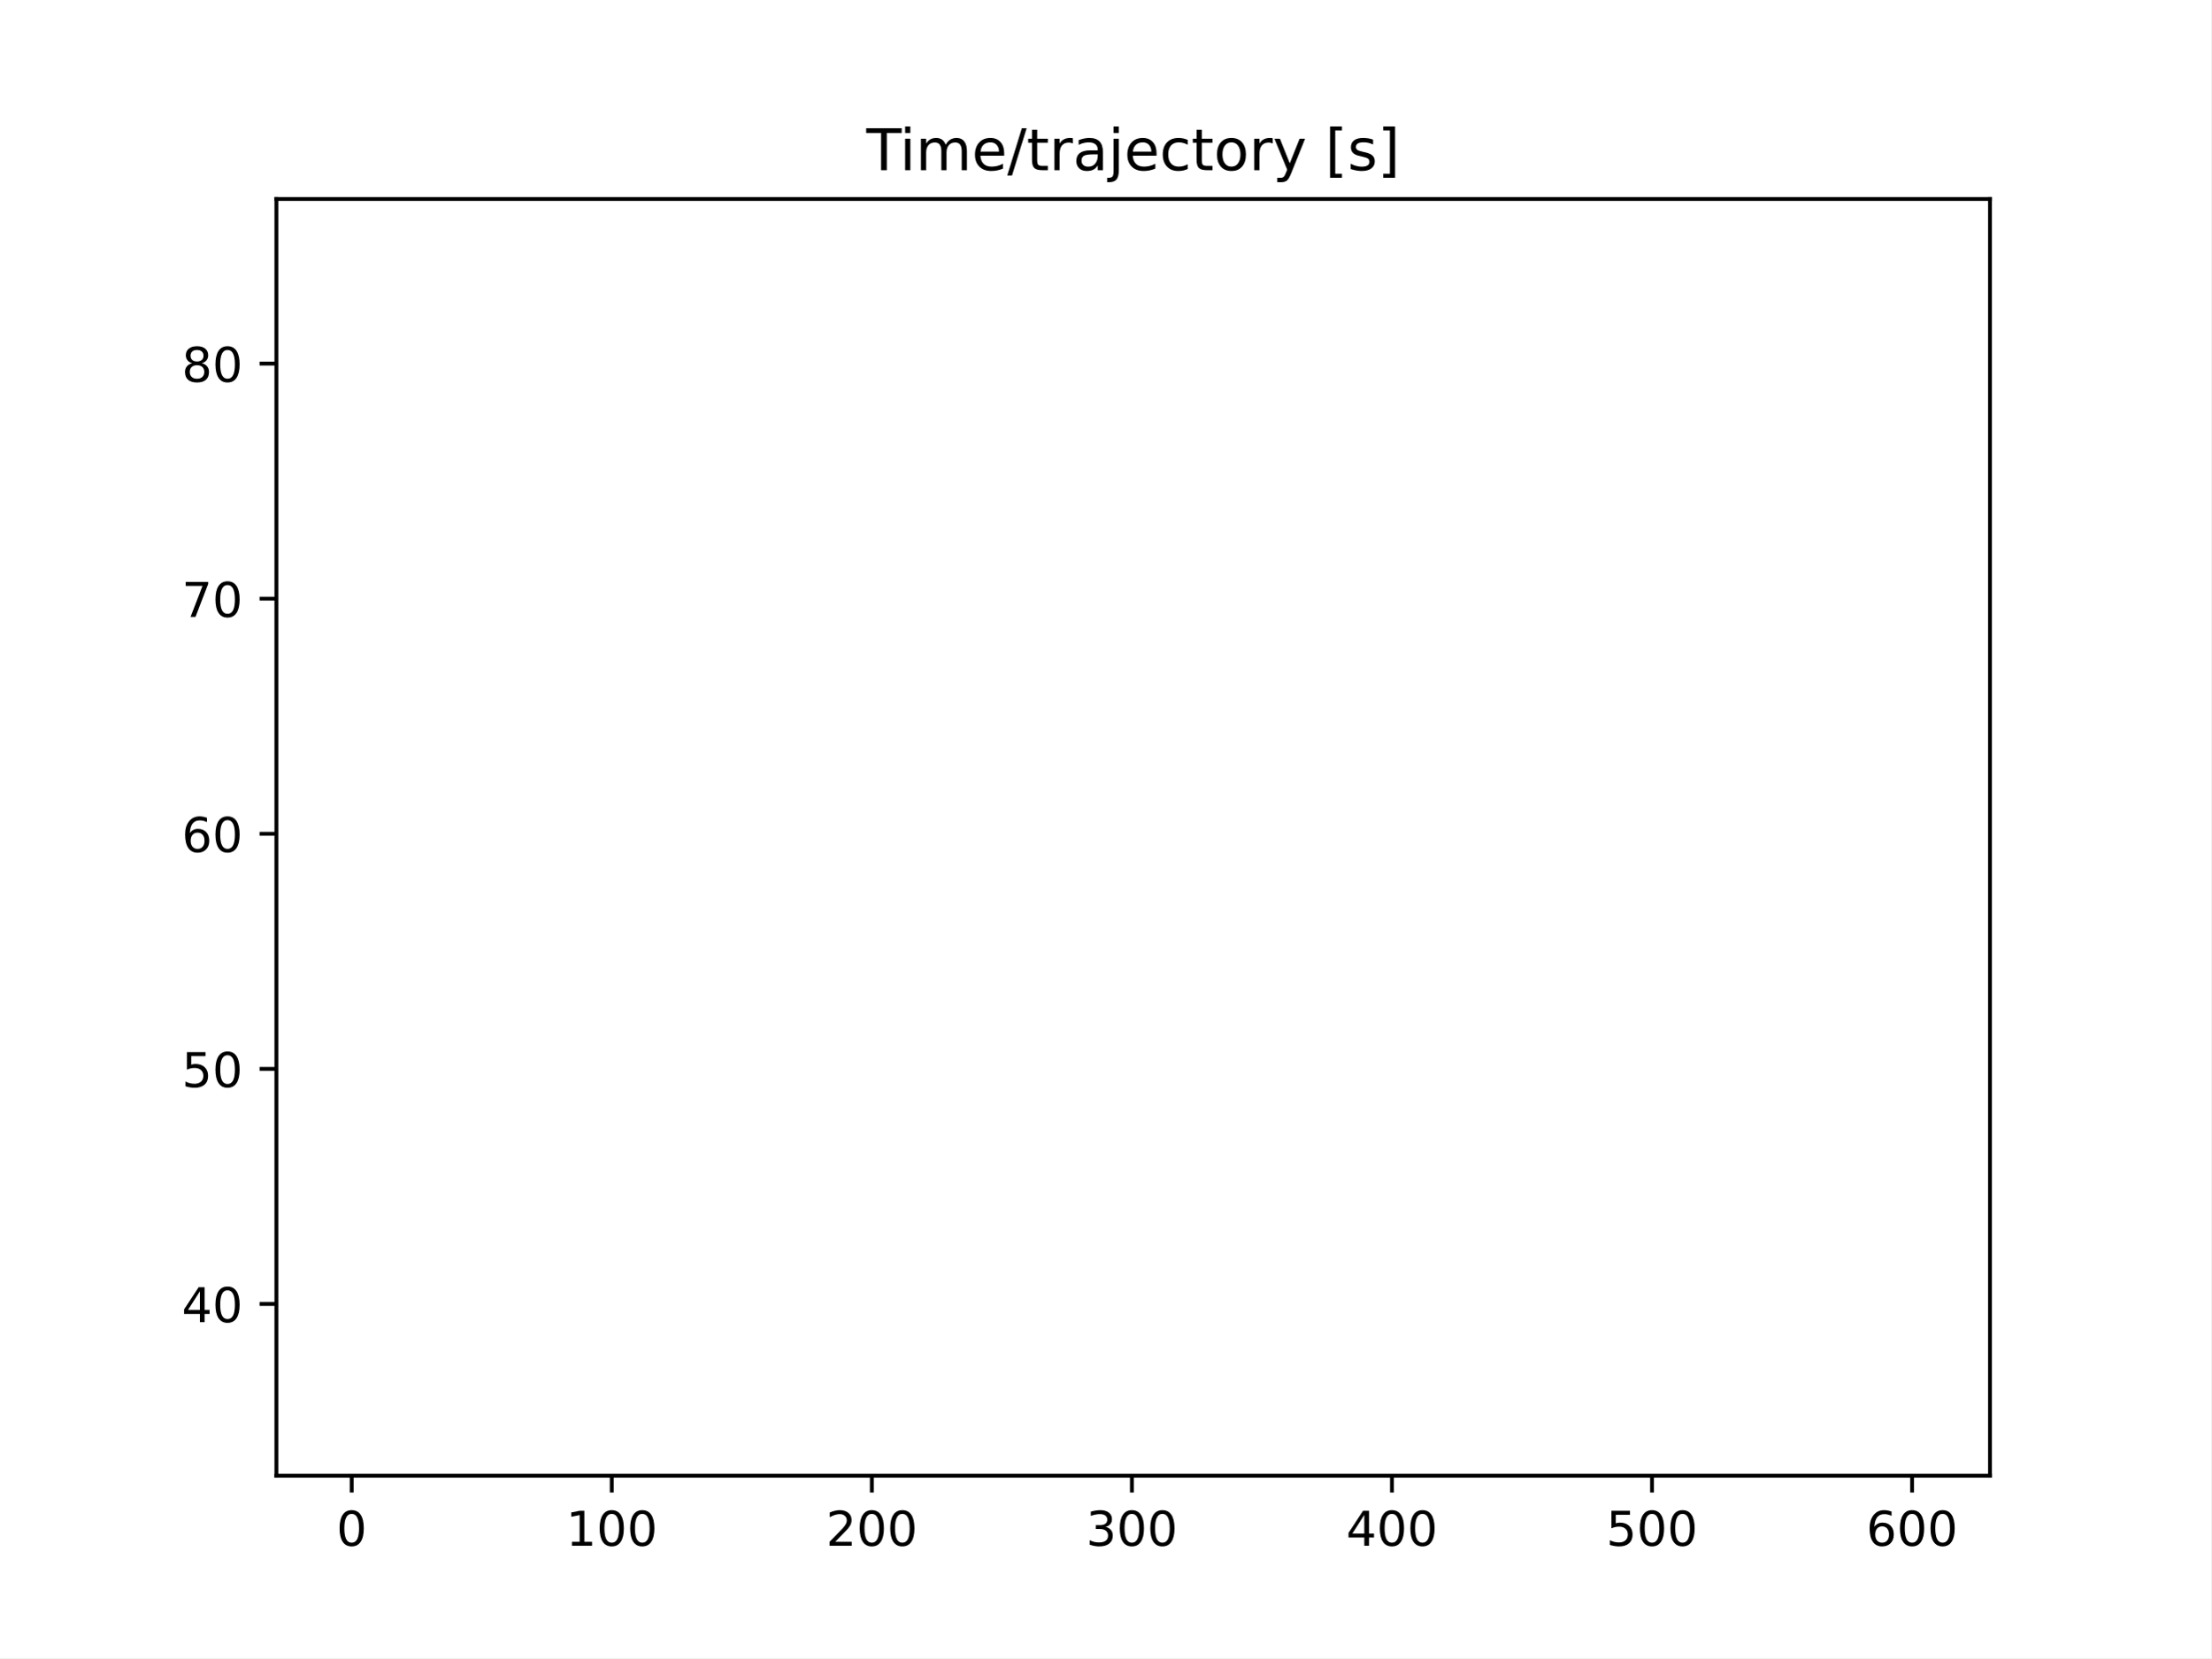
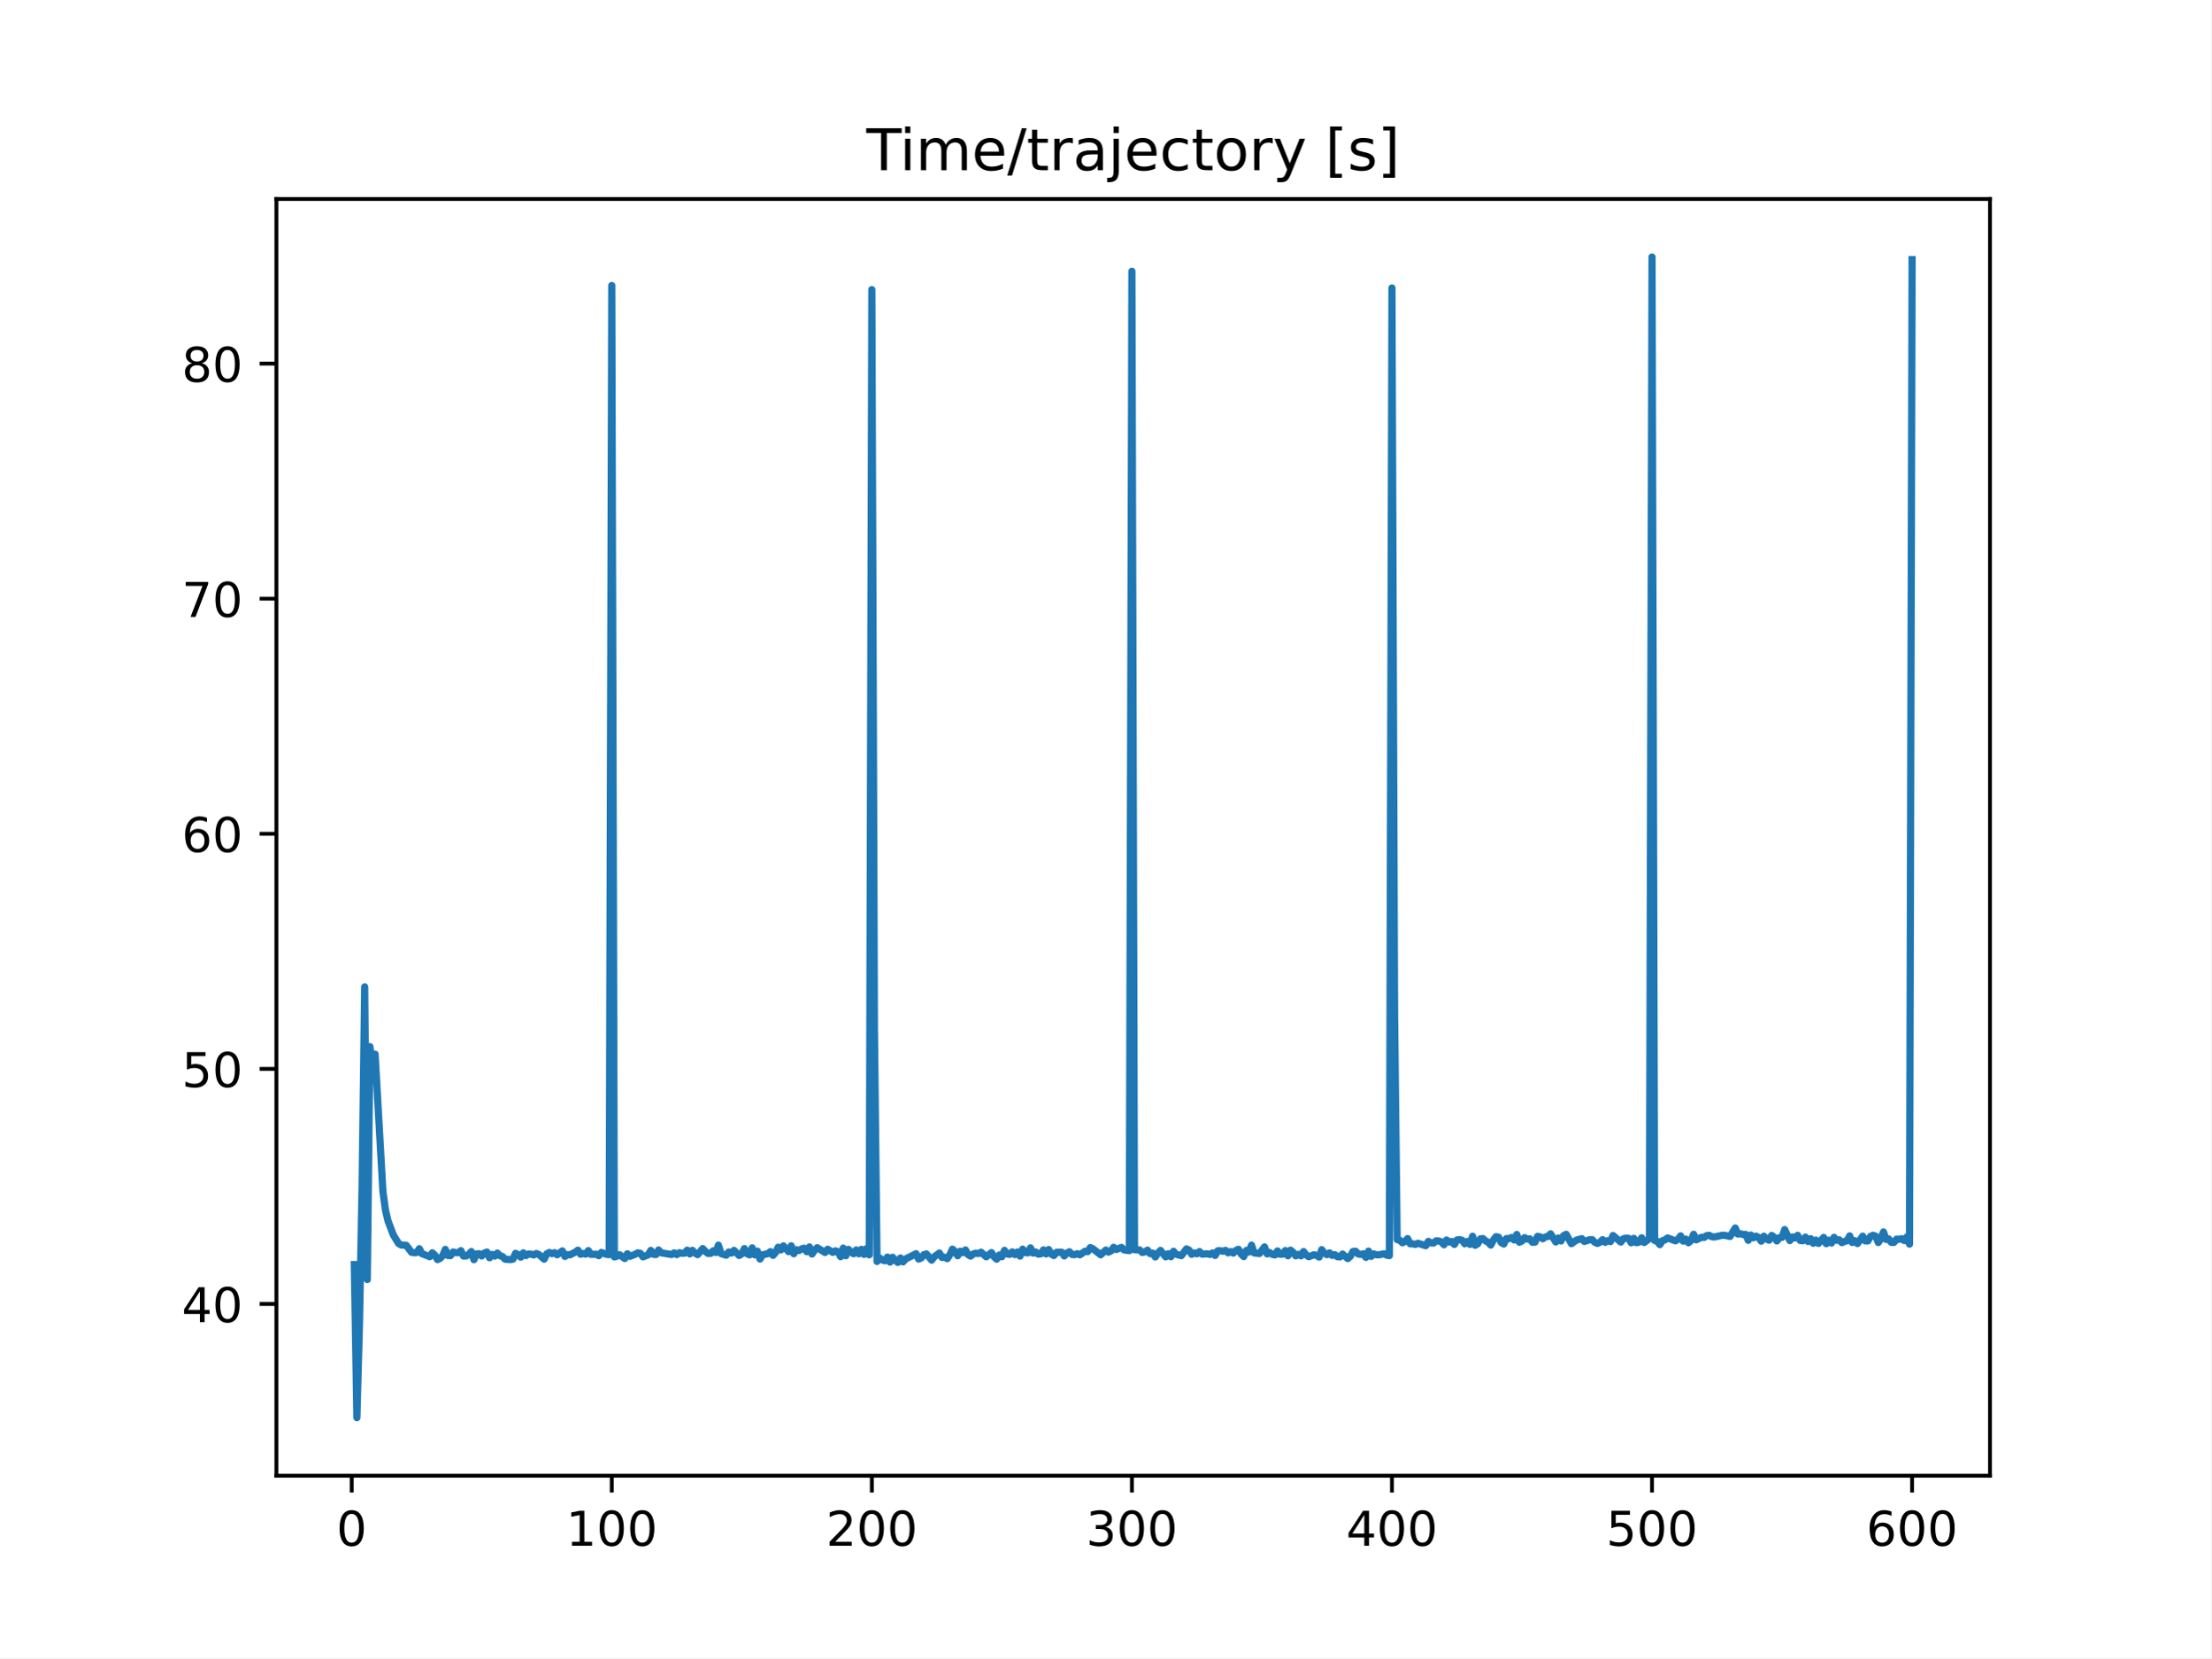
<svg xmlns="http://www.w3.org/2000/svg" xmlns:xlink="http://www.w3.org/1999/xlink" height="345.6pt" version="1.1" viewBox="0 0 460.8 345.6" width="460.8pt">
  <defs>
    <style type="text/css">
*{stroke-linecap:butt;stroke-linejoin:round;}
  </style>
  </defs>
  <g id="figure_1">
    <g id="patch_1">
      <path d="M 0 345.6  L 460.8 345.6  L 460.8 0  L 0 0  z " style="fill:#ffffff;" />
    </g>
    <g id="axes_1">
      <g id="patch_2">
        <path d="M 57.6 307.584  L 414.72 307.584  L 414.72 41.472  L 57.6 41.472  z " style="fill:#ffffff;" />
      </g>
      <g id="matplotlib.axis_1">
        <g id="xtick_1">
          <g id="line2d_1">
            <defs>
-               <path d="M 0 0  L 0 3.5  " id="me1990a2db2" style="stroke:#000000;stroke-width:0.8;" />
-             </defs>
-             <g>
-               <use style="stroke:#000000;stroke-width:0.8;" x="73.291" xlink:href="#me1990a2db2" y="307.584" />
+               <path d="M 0 0  L 0 3.5  " id="m4da19e3fbb" style="stroke:#000000;stroke-width:0.8;" />
+             </defs>
+             <g>
+               <use style="stroke:#000000;stroke-width:0.8;" x="73.291" xlink:href="#m4da19e3fbb" y="307.584" />
            </g>
          </g>
          <g id="text_1">
            <defs>
              <path d="M 31.781 66.406  Q 24.172 66.406 20.328 58.906  Q 16.5 51.422 16.5 36.375  Q 16.5 21.391 20.328 13.891  Q 24.172 6.391 31.781 6.391  Q 39.453 6.391 43.281 13.891  Q 47.125 21.391 47.125 36.375  Q 47.125 51.422 43.281 58.906  Q 39.453 66.406 31.781 66.406  z M 31.781 74.219  Q 44.047 74.219 50.516 64.516  Q 56.984 54.828 56.984 36.375  Q 56.984 17.969 50.516 8.266  Q 44.047 -1.422 31.781 -1.422  Q 19.531 -1.422 13.062 8.266  Q 6.594 17.969 6.594 36.375  Q 6.594 54.828 13.062 64.516  Q 19.531 74.219 31.781 74.219  z " id="DejaVuSans-48" />
            </defs>
            <g transform="translate(70.10948 322.1824)scale(0.1 -0.1)">
              <use xlink:href="#DejaVuSans-48" />
            </g>
          </g>
        </g>
        <g id="xtick_2">
          <g id="line2d_2">
            <g>
-               <use style="stroke:#000000;stroke-width:0.8;" x="127.49" xlink:href="#me1990a2db2" y="307.584" />
+               <use style="stroke:#000000;stroke-width:0.8;" x="127.49" xlink:href="#m4da19e3fbb" y="307.584" />
            </g>
          </g>
          <g id="text_2">
            <defs>
              <path d="M 12.406 8.297  L 28.516 8.297  L 28.516 63.922  L 10.984 60.406  L 10.984 69.391  L 28.422 72.906  L 38.281 72.906  L 38.281 8.297  L 54.391 8.297  L 54.391 0  L 12.406 0  z " id="DejaVuSans-49" />
            </defs>
            <g transform="translate(117.9464 322.1824)scale(0.1 -0.1)">
              <use xlink:href="#DejaVuSans-49" />
              <use x="63.623" xlink:href="#DejaVuSans-48" />
              <use x="127.246" xlink:href="#DejaVuSans-48" />
            </g>
          </g>
        </g>
        <g id="xtick_3">
          <g id="line2d_3">
            <g>
-               <use style="stroke:#000000;stroke-width:0.8;" x="181.69" xlink:href="#me1990a2db2" y="307.584" />
+               <use style="stroke:#000000;stroke-width:0.8;" x="181.69" xlink:href="#m4da19e3fbb" y="307.584" />
            </g>
          </g>
          <g id="text_3">
            <defs>
              <path d="M 19.188 8.297  L 53.609 8.297  L 53.609 0  L 7.328 0  L 7.328 8.297  Q 12.938 14.109 22.625 23.891  Q 32.328 33.688 34.812 36.531  Q 39.547 41.844 41.422 45.531  Q 43.312 49.219 43.312 52.781  Q 43.312 58.594 39.234 62.25  Q 35.156 65.922 28.609 65.922  Q 23.969 65.922 18.812 64.312  Q 13.672 62.703 7.812 59.422  L 7.812 69.391  Q 13.766 71.781 18.938 73  Q 24.125 74.219 28.422 74.219  Q 39.75 74.219 46.484 68.547  Q 53.219 62.891 53.219 53.422  Q 53.219 48.922 51.531 44.891  Q 49.859 40.875 45.406 35.406  Q 44.188 33.984 37.641 27.219  Q 31.109 20.453 19.188 8.297  z " id="DejaVuSans-50" />
            </defs>
            <g transform="translate(172.1458 322.1824)scale(0.1 -0.1)">
              <use xlink:href="#DejaVuSans-50" />
              <use x="63.623" xlink:href="#DejaVuSans-48" />
              <use x="127.246" xlink:href="#DejaVuSans-48" />
            </g>
          </g>
        </g>
        <g id="xtick_4">
          <g id="line2d_4">
            <g>
-               <use style="stroke:#000000;stroke-width:0.8;" x="235.889" xlink:href="#me1990a2db2" y="307.584" />
+               <use style="stroke:#000000;stroke-width:0.8;" x="235.889" xlink:href="#m4da19e3fbb" y="307.584" />
            </g>
          </g>
          <g id="text_4">
            <defs>
              <path d="M 40.578 39.312  Q 47.656 37.797 51.625 33  Q 55.609 28.219 55.609 21.188  Q 55.609 10.406 48.188 4.484  Q 40.766 -1.422 27.094 -1.422  Q 22.516 -1.422 17.656 -0.516  Q 12.797 0.391 7.625 2.203  L 7.625 11.719  Q 11.719 9.328 16.594 8.109  Q 21.484 6.891 26.812 6.891  Q 36.078 6.891 40.938 10.547  Q 45.797 14.203 45.797 21.188  Q 45.797 27.641 41.281 31.266  Q 36.766 34.906 28.719 34.906  L 20.219 34.906  L 20.219 43.016  L 29.109 43.016  Q 36.375 43.016 40.234 45.922  Q 44.094 48.828 44.094 54.297  Q 44.094 59.906 40.109 62.906  Q 36.141 65.922 28.719 65.922  Q 24.656 65.922 20.016 65.031  Q 15.375 64.156 9.812 62.312  L 9.812 71.094  Q 15.438 72.656 20.344 73.438  Q 25.25 74.219 29.594 74.219  Q 40.828 74.219 47.359 69.109  Q 53.906 64.016 53.906 55.328  Q 53.906 49.266 50.438 45.094  Q 46.969 40.922 40.578 39.312  z " id="DejaVuSans-51" />
            </defs>
            <g transform="translate(226.3453 322.1824)scale(0.1 -0.1)">
              <use xlink:href="#DejaVuSans-51" />
              <use x="63.623" xlink:href="#DejaVuSans-48" />
              <use x="127.246" xlink:href="#DejaVuSans-48" />
            </g>
          </g>
        </g>
        <g id="xtick_5">
          <g id="line2d_5">
            <g>
-               <use style="stroke:#000000;stroke-width:0.8;" x="290.088" xlink:href="#me1990a2db2" y="307.584" />
+               <use style="stroke:#000000;stroke-width:0.8;" x="290.088" xlink:href="#m4da19e3fbb" y="307.584" />
            </g>
          </g>
          <g id="text_5">
            <defs>
              <path d="M 37.797 64.312  L 12.891 25.391  L 37.797 25.391  z M 35.203 72.906  L 47.609 72.906  L 47.609 25.391  L 58.016 25.391  L 58.016 17.188  L 47.609 17.188  L 47.609 0  L 37.797 0  L 37.797 17.188  L 4.891 17.188  L 4.891 26.703  z " id="DejaVuSans-52" />
            </defs>
            <g transform="translate(280.5447 322.1824)scale(0.1 -0.1)">
              <use xlink:href="#DejaVuSans-52" />
              <use x="63.623" xlink:href="#DejaVuSans-48" />
              <use x="127.246" xlink:href="#DejaVuSans-48" />
            </g>
          </g>
        </g>
        <g id="xtick_6">
          <g id="line2d_6">
            <g>
-               <use style="stroke:#000000;stroke-width:0.8;" x="344.288" xlink:href="#me1990a2db2" y="307.584" />
+               <use style="stroke:#000000;stroke-width:0.8;" x="344.288" xlink:href="#m4da19e3fbb" y="307.584" />
            </g>
          </g>
          <g id="text_6">
            <defs>
              <path d="M 10.797 72.906  L 49.516 72.906  L 49.516 64.594  L 19.828 64.594  L 19.828 46.734  Q 21.969 47.469 24.109 47.828  Q 26.266 48.188 28.422 48.188  Q 40.625 48.188 47.75 41.5  Q 54.891 34.812 54.891 23.391  Q 54.891 11.625 47.562 5.094  Q 40.234 -1.422 26.906 -1.422  Q 22.312 -1.422 17.547 -0.641  Q 12.797 0.141 7.719 1.703  L 7.719 11.625  Q 12.109 9.234 16.797 8.062  Q 21.484 6.891 26.703 6.891  Q 35.156 6.891 40.078 11.328  Q 45.016 15.766 45.016 23.391  Q 45.016 31 40.078 35.438  Q 35.156 39.891 26.703 39.891  Q 22.75 39.891 18.812 39.016  Q 14.891 38.141 10.797 36.281  z " id="DejaVuSans-53" />
            </defs>
            <g transform="translate(334.7441 322.1824)scale(0.1 -0.1)">
              <use xlink:href="#DejaVuSans-53" />
              <use x="63.623" xlink:href="#DejaVuSans-48" />
              <use x="127.246" xlink:href="#DejaVuSans-48" />
            </g>
          </g>
        </g>
        <g id="xtick_7">
          <g id="line2d_7">
            <g>
-               <use style="stroke:#000000;stroke-width:0.8;" x="398.487" xlink:href="#me1990a2db2" y="307.584" />
+               <use style="stroke:#000000;stroke-width:0.8;" x="398.487" xlink:href="#m4da19e3fbb" y="307.584" />
            </g>
          </g>
          <g id="text_7">
            <defs>
              <path d="M 33.016 40.375  Q 26.375 40.375 22.484 35.828  Q 18.609 31.297 18.609 23.391  Q 18.609 15.531 22.484 10.953  Q 26.375 6.391 33.016 6.391  Q 39.656 6.391 43.531 10.953  Q 47.406 15.531 47.406 23.391  Q 47.406 31.297 43.531 35.828  Q 39.656 40.375 33.016 40.375  z M 52.594 71.297  L 52.594 62.312  Q 48.875 64.062 45.094 64.984  Q 41.312 65.922 37.594 65.922  Q 27.828 65.922 22.672 59.328  Q 17.531 52.734 16.797 39.406  Q 19.672 43.656 24.016 45.922  Q 28.375 48.188 33.594 48.188  Q 44.578 48.188 50.953 41.516  Q 57.328 34.859 57.328 23.391  Q 57.328 12.156 50.688 5.359  Q 44.047 -1.422 33.016 -1.422  Q 20.359 -1.422 13.672 8.266  Q 6.984 17.969 6.984 36.375  Q 6.984 53.656 15.188 63.938  Q 23.391 74.219 37.203 74.219  Q 40.922 74.219 44.703 73.484  Q 48.484 72.75 52.594 71.297  z " id="DejaVuSans-54" />
            </defs>
            <g transform="translate(388.9435 322.1824)scale(0.1 -0.1)">
              <use xlink:href="#DejaVuSans-54" />
              <use x="63.623" xlink:href="#DejaVuSans-48" />
              <use x="127.246" xlink:href="#DejaVuSans-48" />
            </g>
          </g>
        </g>
      </g>
      <g id="matplotlib.axis_2">
        <g id="ytick_1">
          <g id="line2d_8">
            <defs>
-               <path d="M 0 0  L -3.5 0  " id="m3938885970" style="stroke:#000000;stroke-width:0.8;" />
-             </defs>
-             <g>
-               <use style="stroke:#000000;stroke-width:0.8;" x="57.6" xlink:href="#m3938885970" y="271.783" />
+               <path d="M 0 0  L -3.5 0  " id="mb35e6ef76d" style="stroke:#000000;stroke-width:0.8;" />
+             </defs>
+             <g>
+               <use style="stroke:#000000;stroke-width:0.8;" x="57.6" xlink:href="#mb35e6ef76d" y="271.783" />
            </g>
          </g>
          <g id="text_8">
            <g transform="translate(37.875 275.5827)scale(0.1 -0.1)">
              <use xlink:href="#DejaVuSans-52" />
              <use x="63.623" xlink:href="#DejaVuSans-48" />
            </g>
          </g>
        </g>
        <g id="ytick_2">
          <g id="line2d_9">
            <g>
-               <use style="stroke:#000000;stroke-width:0.8;" x="57.6" xlink:href="#m3938885970" y="222.783" />
+               <use style="stroke:#000000;stroke-width:0.8;" x="57.6" xlink:href="#mb35e6ef76d" y="222.783" />
            </g>
          </g>
          <g id="text_9">
            <g transform="translate(37.875 226.5819)scale(0.1 -0.1)">
              <use xlink:href="#DejaVuSans-53" />
              <use x="63.623" xlink:href="#DejaVuSans-48" />
            </g>
          </g>
        </g>
        <g id="ytick_3">
          <g id="line2d_10">
            <g>
-               <use style="stroke:#000000;stroke-width:0.8;" x="57.6" xlink:href="#m3938885970" y="173.782" />
+               <use style="stroke:#000000;stroke-width:0.8;" x="57.6" xlink:href="#mb35e6ef76d" y="173.782" />
            </g>
          </g>
          <g id="text_10">
            <g transform="translate(37.875 177.5812)scale(0.1 -0.1)">
              <use xlink:href="#DejaVuSans-54" />
              <use x="63.623" xlink:href="#DejaVuSans-48" />
            </g>
          </g>
        </g>
        <g id="ytick_4">
          <g id="line2d_11">
            <g>
-               <use style="stroke:#000000;stroke-width:0.8;" x="57.6" xlink:href="#m3938885970" y="124.781" />
+               <use style="stroke:#000000;stroke-width:0.8;" x="57.6" xlink:href="#mb35e6ef76d" y="124.781" />
            </g>
          </g>
          <g id="text_11">
            <defs>
              <path d="M 8.203 72.906  L 55.078 72.906  L 55.078 68.703  L 28.609 0  L 18.312 0  L 43.219 64.594  L 8.203 64.594  z " id="DejaVuSans-55" />
            </defs>
            <g transform="translate(37.875 128.5804)scale(0.1 -0.1)">
              <use xlink:href="#DejaVuSans-55" />
              <use x="63.623" xlink:href="#DejaVuSans-48" />
            </g>
          </g>
        </g>
        <g id="ytick_5">
          <g id="line2d_12">
            <g>
-               <use style="stroke:#000000;stroke-width:0.8;" x="57.6" xlink:href="#m3938885970" y="75.78" />
+               <use style="stroke:#000000;stroke-width:0.8;" x="57.6" xlink:href="#mb35e6ef76d" y="75.78" />
            </g>
          </g>
          <g id="text_12">
            <defs>
              <path d="M 31.781 34.625  Q 24.75 34.625 20.719 30.859  Q 16.703 27.094 16.703 20.516  Q 16.703 13.922 20.719 10.156  Q 24.75 6.391 31.781 6.391  Q 38.812 6.391 42.859 10.172  Q 46.922 13.969 46.922 20.516  Q 46.922 27.094 42.891 30.859  Q 38.875 34.625 31.781 34.625  z M 21.922 38.812  Q 15.578 40.375 12.031 44.719  Q 8.5 49.078 8.5 55.328  Q 8.5 64.062 14.719 69.141  Q 20.953 74.219 31.781 74.219  Q 42.672 74.219 48.875 69.141  Q 55.078 64.062 55.078 55.328  Q 55.078 49.078 51.531 44.719  Q 48 40.375 41.703 38.812  Q 48.828 37.156 52.797 32.312  Q 56.781 27.484 56.781 20.516  Q 56.781 9.906 50.312 4.234  Q 43.844 -1.422 31.781 -1.422  Q 19.734 -1.422 13.25 4.234  Q 6.781 9.906 6.781 20.516  Q 6.781 27.484 10.781 32.312  Q 14.797 37.156 21.922 38.812  z M 18.312 54.391  Q 18.312 48.734 21.844 45.562  Q 25.391 42.391 31.781 42.391  Q 38.141 42.391 41.719 45.562  Q 45.312 48.734 45.312 54.391  Q 45.312 60.062 41.719 63.234  Q 38.141 66.406 31.781 66.406  Q 25.391 66.406 21.844 63.234  Q 18.312 60.062 18.312 54.391  z " id="DejaVuSans-56" />
            </defs>
            <g transform="translate(37.875 79.57968)scale(0.1 -0.1)">
              <use xlink:href="#DejaVuSans-56" />
              <use x="63.623" xlink:href="#DejaVuSans-48" />
            </g>
          </g>
        </g>
      </g>
-       <g id="line2d_13" />
+       <g id="line2d_13">
+         <path clip-path="url(#pb6db7f9992)" d="M 73.833 263.584  L 74.375 295.488  L 74.917 275.703  L 75.459 246.95  L 76.001 205.697  L 76.543 266.696  L 77.085 218.142  L 77.627 221.927  L 78.169 219.727  L 79.795 248.324  L 80.337 252.3  L 80.879 254.545  L 81.963 257.391  L 83.047 259.173  L 83.589 259.494  L 84.673 259.567  L 85.757 261.021  L 86.299 261.107  L 86.841 261.075  L 87.383 260.274  L 87.925 261.299  L 89.551 261.931  L 90.093 261.12  L 90.635 261.631  L 91.177 262.546  L 91.719 262.295  L 92.261 261.699  L 92.803 260.417  L 93.345 261.69  L 93.887 261.714  L 94.429 260.95  L 94.971 261.1  L 95.512 261.101  L 96.054 260.681  L 96.596 261.806  L 97.138 261.791  L 97.68 261.46  L 98.222 260.864  L 98.764 262.562  L 99.306 261.349  L 99.848 261.308  L 100.39 261.792  L 100.932 261.185  L 101.474 260.968  L 102.016 262.165  L 102.558 261.461  L 103.1 261.819  L 103.642 261.184  L 104.184 261.73  L 104.726 261.904  L 105.268 262.457  L 106.352 262.553  L 106.894 262.445  L 107.436 261.237  L 107.978 261.493  L 108.52 262.041  L 109.062 261.126  L 109.604 261.711  L 110.146 261.374  L 110.688 261.413  L 111.23 261.577  L 111.772 261.267  L 112.314 261.492  L 113.398 262.452  L 113.94 261.338  L 114.482 261.056  L 115.024 261.305  L 115.566 261.093  L 116.108 261.535  L 117.192 260.731  L 117.734 261.884  L 118.276 261.495  L 118.818 261.54  L 119.902 260.975  L 120.444 260.58  L 120.986 261.428  L 121.528 261.261  L 122.07 261.406  L 122.612 260.669  L 123.154 261.458  L 124.238 261.418  L 124.78 261.728  L 125.322 261.055  L 126.406 261.457  L 126.948 261.509  L 127.49 59.502  L 128.032 261.982  L 128.574 261.831  L 129.116 261.514  L 130.2 262.321  L 130.742 261.321  L 131.284 261.863  L 132.368 261.436  L 132.91 261.131  L 133.452 261.24  L 133.994 261.969  L 135.078 261.553  L 135.62 260.624  L 136.162 261.439  L 136.704 261.491  L 137.246 260.536  L 137.788 261.129  L 139.956 261.486  L 140.498 261.133  L 141.04 261.506  L 141.582 261.098  L 142.124 261.233  L 142.666 261.205  L 143.208 260.573  L 143.75 261.361  L 144.292 260.612  L 144.834 261.182  L 145.376 261.511  L 146.46 260.244  L 147.002 260.84  L 147.544 261.257  L 148.086 261.257  L 148.628 260.714  L 149.17 261.061  L 149.712 259.526  L 150.254 261.282  L 151.338 261.63  L 151.88 260.945  L 152.422 261.188  L 152.964 260.622  L 154.048 261.685  L 154.59 261.343  L 155.132 260.25  L 155.674 261.311  L 156.216 261.555  L 156.758 260.093  L 157.3 261.554  L 157.842 260.783  L 158.384 262.431  L 158.926 261.531  L 160.01 261.315  L 160.552 260.881  L 161.094 261.663  L 161.636 261.045  L 162.178 259.955  L 162.72 260.534  L 163.262 259.683  L 164.346 260.89  L 164.888 259.665  L 165.43 261.326  L 165.972 260.481  L 166.514 260.653  L 167.056 260.311  L 167.598 260.159  L 168.14 260.903  L 168.682 259.901  L 169.224 261.378  L 169.766 260.592  L 170.308 260.061  L 171.934 261.066  L 172.476 260.384  L 173.56 261.04  L 174.102 260.721  L 174.644 260.912  L 175.186 261.936  L 175.728 260.143  L 176.27 261.735  L 176.812 260.405  L 177.354 260.998  L 177.896 261.321  L 178.438 260.523  L 178.98 261.335  L 179.522 260.398  L 180.064 261.465  L 180.606 260.242  L 181.148 261.545  L 181.69 60.356  L 182.232 214.613  L 182.774 262.933  L 183.316 262.207  L 183.858 262.604  L 184.4 262.791  L 184.942 262.017  L 185.484 263.063  L 186.026 262.047  L 186.568 262.71  L 187.11 263.132  L 187.652 262.2  L 188.194 263.022  L 188.736 262.4  L 190.361 261.596  L 190.903 261.306  L 191.445 262.432  L 191.987 262.203  L 192.529 261.517  L 193.071 261.369  L 194.155 262.659  L 194.697 261.951  L 195.781 261.17  L 196.323 262.101  L 196.865 262.041  L 197.407 262.351  L 197.949 261.547  L 198.491 260.361  L 199.033 260.837  L 199.575 261.744  L 200.117 260.8  L 200.659 261.097  L 201.201 260.521  L 201.743 261.512  L 202.285 261.817  L 202.827 261.353  L 203.369 261.206  L 203.911 261.288  L 204.453 260.997  L 205.537 261.964  L 206.621 261.077  L 207.163 261.954  L 207.705 262.458  L 208.247 261.585  L 208.789 261.945  L 209.331 260.622  L 209.873 261.364  L 210.415 261.465  L 210.957 260.931  L 211.499 261.498  L 212.041 260.954  L 212.583 261.818  L 213.125 260.36  L 213.667 261.077  L 214.209 261.147  L 214.751 260.1  L 215.293 261.195  L 215.835 260.955  L 216.377 261.4  L 216.919 261.336  L 217.461 260.514  L 218.003 261.361  L 218.545 260.45  L 219.087 261.392  L 219.629 261.696  L 220.171 261.029  L 221.255 261.001  L 221.797 261.779  L 222.339 261.175  L 222.881 260.908  L 223.423 261.48  L 223.965 261.519  L 224.507 261.309  L 225.049 261.545  L 226.133 260.796  L 226.675 260.889  L 227.217 260.035  L 227.759 260.284  L 229.385 261.544  L 230.469 260.546  L 231.011 260.983  L 231.553 260.72  L 232.095 259.975  L 232.637 260.441  L 233.721 259.995  L 234.263 260.526  L 235.347 260.673  L 235.889 56.546  L 236.431 260.492  L 237.515 260.525  L 238.057 261.066  L 238.599 260.935  L 239.141 260.56  L 239.683 261.304  L 240.225 261.19  L 240.767 261.995  L 241.309 261.182  L 241.851 260.631  L 242.935 261.97  L 243.477 261.308  L 244.019 261.946  L 244.561 260.806  L 245.103 261.435  L 246.187 261.72  L 247.271 260.301  L 247.813 260.575  L 248.355 261.444  L 248.897 261.148  L 249.439 261.338  L 249.981 260.866  L 250.523 261.409  L 251.607 261.326  L 252.149 261.475  L 252.691 261.141  L 253.233 261.679  L 253.775 260.711  L 254.317 260.687  L 254.859 260.805  L 255.401 260.614  L 255.943 261.133  L 256.485 260.865  L 257.027 261.19  L 257.569 260.631  L 258.111 260.391  L 258.653 261.371  L 259.195 261.914  L 259.737 260.64  L 260.279 260.967  L 260.821 259.531  L 261.363 261.151  L 262.447 261.286  L 263.531 259.897  L 264.073 261.357  L 264.615 261.074  L 265.157 261.465  L 265.699 261.568  L 266.241 260.736  L 266.783 261.433  L 267.325 261.413  L 267.867 260.664  L 268.409 261.744  L 268.951 260.567  L 269.493 261.022  L 270.035 261.765  L 270.577 261.441  L 271.119 261.76  L 271.661 260.866  L 272.203 261.559  L 272.745 261.942  L 273.829 261.537  L 274.371 261.672  L 274.913 262.015  L 275.455 260.472  L 275.997 261.193  L 276.539 261.518  L 277.081 261.137  L 277.623 261.672  L 278.165 261.505  L 278.707 261.933  L 279.249 261.983  L 279.791 261.389  L 280.875 262.331  L 281.417 261.86  L 281.959 260.86  L 282.501 260.795  L 283.043 261.367  L 283.584 261.466  L 284.126 261.333  L 284.668 262.08  L 285.21 260.773  L 285.752 261.876  L 286.294 261.351  L 286.836 261.53  L 287.378 261.541  L 288.462 261.331  L 289.004 261.631  L 289.546 261.711  L 290.088 60.017  L 290.63 211.228  L 291.172 258.374  L 291.714 258.492  L 292.256 259.035  L 292.798 258.762  L 293.34 258.158  L 293.882 259.254  L 294.424 259.245  L 294.966 259.381  L 295.508 259.142  L 297.134 259.646  L 297.676 258.735  L 298.218 259.068  L 298.76 259.092  L 299.302 258.629  L 299.844 258.655  L 300.386 258.85  L 300.928 259.45  L 301.47 258.458  L 302.012 258.891  L 302.554 258.756  L 303.096 259.385  L 303.638 258.448  L 304.18 258.371  L 304.722 258.514  L 305.264 259.252  L 305.806 258.758  L 306.348 259.377  L 306.89 257.676  L 307.432 259.56  L 307.974 259.233  L 308.516 258.219  L 309.058 258.161  L 309.6 258.648  L 310.142 258.921  L 310.684 259.511  L 311.226 258.468  L 311.768 257.764  L 312.31 257.873  L 312.852 258.999  L 313.394 259.301  L 313.936 258.157  L 314.478 258.179  L 315.02 257.926  L 315.562 258.454  L 316.104 257.301  L 316.646 258.932  L 317.188 258.666  L 317.73 257.955  L 318.272 258.276  L 318.814 258.216  L 319.356 258.942  L 319.898 258.897  L 320.44 257.7  L 320.982 257.8  L 321.524 258.197  L 322.066 257.812  L 322.608 257.713  L 323.15 257.169  L 324.234 258.878  L 324.776 258.047  L 325.318 258.665  L 325.86 257.535  L 326.402 257.275  L 327.486 259.227  L 328.57 258.461  L 329.654 258.185  L 330.196 258.762  L 331.28 258.402  L 331.822 258.383  L 332.364 258.95  L 332.906 259.168  L 333.448 258.925  L 333.99 258.379  L 334.532 258.942  L 335.074 258.592  L 335.616 258.794  L 336.158 257.523  L 337.784 258.894  L 338.326 258.189  L 338.868 258.074  L 339.41 258.105  L 339.952 259.046  L 340.494 258.121  L 341.036 259.022  L 341.578 258.905  L 342.12 257.993  L 342.662 258.98  L 343.746 258.169  L 344.288 53.568  L 344.83 258.56  L 345.372 258.723  L 345.914 259.424  L 346.456 258.611  L 346.998 258.424  L 347.54 258.026  L 349.166 258.632  L 349.708 258.295  L 350.25 257.593  L 350.792 258.701  L 351.334 258.278  L 351.876 259.029  L 352.418 258.558  L 352.96 257.257  L 353.502 258.423  L 354.586 257.891  L 355.128 257.929  L 355.67 257.548  L 356.212 257.487  L 356.754 257.776  L 357.296 257.822  L 358.38 257.598  L 358.922 257.464  L 359.464 257.489  L 360.548 257.723  L 361.632 255.954  L 362.174 257.218  L 362.716 257.154  L 363.258 257.318  L 363.8 257.282  L 364.342 258.529  L 364.884 257.42  L 365.426 258.001  L 365.968 257.652  L 366.51 257.934  L 367.052 258.709  L 367.594 257.667  L 368.136 258.264  L 368.678 258.506  L 369.22 257.509  L 369.762 257.878  L 370.304 258.656  L 370.846 257.958  L 371.388 257.911  L 371.93 256.283  L 373.014 258.579  L 373.556 257.814  L 374.098 258.035  L 374.64 257.484  L 375.182 258.566  L 375.724 258.61  L 376.266 257.859  L 376.808 258.768  L 377.349 258.188  L 377.891 259.14  L 378.433 258.475  L 378.975 259.172  L 380.059 257.921  L 380.601 259.231  L 381.143 258.482  L 381.685 259.098  L 382.227 257.903  L 382.769 258.526  L 383.311 258.425  L 383.853 259.015  L 384.395 258.752  L 384.937 258.624  L 385.479 257.597  L 386.021 258.971  L 386.563 258.605  L 387.105 259.202  L 388.189 257.655  L 388.731 258.648  L 389.273 258.651  L 389.815 257.706  L 390.357 257.473  L 390.899 257.661  L 391.441 258.985  L 391.983 258.172  L 392.525 256.782  L 393.067 258.348  L 393.609 258.228  L 394.151 258.951  L 394.693 258.964  L 395.235 258.282  L 395.777 258.321  L 396.319 258.18  L 396.861 258.578  L 397.403 257.81  L 397.945 259.315  L 398.487 54.101  L 398.487 54.101  " style="fill:none;stroke:#1f77b4;stroke-linecap:square;stroke-width:1.5;" />
+       </g>
      <g id="patch_3">
        <path d="M 57.6 307.584  L 57.6 41.472  " style="fill:none;stroke:#000000;stroke-linecap:square;stroke-linejoin:miter;stroke-width:0.8;" />
      </g>
      <g id="patch_4">
        <path d="M 414.72 307.584  L 414.72 41.472  " style="fill:none;stroke:#000000;stroke-linecap:square;stroke-linejoin:miter;stroke-width:0.8;" />
      </g>
      <g id="patch_5">
        <path d="M 57.6 307.584  L 414.72 307.584  " style="fill:none;stroke:#000000;stroke-linecap:square;stroke-linejoin:miter;stroke-width:0.8;" />
      </g>
      <g id="patch_6">
        <path d="M 57.6 41.472  L 414.72 41.472  " style="fill:none;stroke:#000000;stroke-linecap:square;stroke-linejoin:miter;stroke-width:0.8;" />
      </g>
      <g id="text_13">
        <defs>
          <path d="M -0.297 72.906  L 61.375 72.906  L 61.375 64.594  L 35.5 64.594  L 35.5 0  L 25.594 0  L 25.594 64.594  L -0.297 64.594  z " id="DejaVuSans-84" />
          <path d="M 9.422 54.688  L 18.406 54.688  L 18.406 0  L 9.422 0  z M 9.422 75.984  L 18.406 75.984  L 18.406 64.594  L 9.422 64.594  z " id="DejaVuSans-105" />
          <path d="M 52 44.188  Q 55.375 50.25 60.062 53.125  Q 64.75 56 71.094 56  Q 79.641 56 84.281 50.016  Q 88.922 44.047 88.922 33.016  L 88.922 0  L 79.891 0  L 79.891 32.719  Q 79.891 40.578 77.094 44.375  Q 74.312 48.188 68.609 48.188  Q 61.625 48.188 57.562 43.547  Q 53.516 38.922 53.516 30.906  L 53.516 0  L 44.484 0  L 44.484 32.719  Q 44.484 40.625 41.703 44.406  Q 38.922 48.188 33.109 48.188  Q 26.219 48.188 22.156 43.531  Q 18.109 38.875 18.109 30.906  L 18.109 0  L 9.078 0  L 9.078 54.688  L 18.109 54.688  L 18.109 46.188  Q 21.188 51.219 25.484 53.609  Q 29.781 56 35.688 56  Q 41.656 56 45.828 52.969  Q 50 49.953 52 44.188  z " id="DejaVuSans-109" />
          <path d="M 56.203 29.594  L 56.203 25.203  L 14.891 25.203  Q 15.484 15.922 20.484 11.062  Q 25.484 6.203 34.422 6.203  Q 39.594 6.203 44.453 7.469  Q 49.312 8.734 54.109 11.281  L 54.109 2.781  Q 49.266 0.734 44.188 -0.344  Q 39.109 -1.422 33.891 -1.422  Q 20.797 -1.422 13.156 6.188  Q 5.516 13.812 5.516 26.812  Q 5.516 40.234 12.766 48.109  Q 20.016 56 32.328 56  Q 43.359 56 49.781 48.891  Q 56.203 41.797 56.203 29.594  z M 47.219 32.234  Q 47.125 39.594 43.094 43.984  Q 39.062 48.391 32.422 48.391  Q 24.906 48.391 20.391 44.141  Q 15.875 39.891 15.188 32.172  z " id="DejaVuSans-101" />
          <path d="M 25.391 72.906  L 33.688 72.906  L 8.297 -9.281  L 0 -9.281  z " id="DejaVuSans-47" />
          <path d="M 18.312 70.219  L 18.312 54.688  L 36.812 54.688  L 36.812 47.703  L 18.312 47.703  L 18.312 18.016  Q 18.312 11.328 20.141 9.422  Q 21.969 7.516 27.594 7.516  L 36.812 7.516  L 36.812 0  L 27.594 0  Q 17.188 0 13.234 3.875  Q 9.281 7.766 9.281 18.016  L 9.281 47.703  L 2.688 47.703  L 2.688 54.688  L 9.281 54.688  L 9.281 70.219  z " id="DejaVuSans-116" />
          <path d="M 41.109 46.297  Q 39.594 47.172 37.812 47.578  Q 36.031 48 33.891 48  Q 26.266 48 22.188 43.047  Q 18.109 38.094 18.109 28.812  L 18.109 0  L 9.078 0  L 9.078 54.688  L 18.109 54.688  L 18.109 46.188  Q 20.953 51.172 25.484 53.578  Q 30.031 56 36.531 56  Q 37.453 56 38.578 55.875  Q 39.703 55.766 41.062 55.516  z " id="DejaVuSans-114" />
          <path d="M 34.281 27.484  Q 23.391 27.484 19.188 25  Q 14.984 22.516 14.984 16.5  Q 14.984 11.719 18.141 8.906  Q 21.297 6.109 26.703 6.109  Q 34.188 6.109 38.703 11.406  Q 43.219 16.703 43.219 25.484  L 43.219 27.484  z M 52.203 31.203  L 52.203 0  L 43.219 0  L 43.219 8.297  Q 40.141 3.328 35.547 0.953  Q 30.953 -1.422 24.312 -1.422  Q 15.922 -1.422 10.953 3.297  Q 6 8.016 6 15.922  Q 6 25.141 12.172 29.828  Q 18.359 34.516 30.609 34.516  L 43.219 34.516  L 43.219 35.406  Q 43.219 41.609 39.141 45  Q 35.062 48.391 27.688 48.391  Q 23 48.391 18.547 47.266  Q 14.109 46.141 10.016 43.891  L 10.016 52.203  Q 14.938 54.109 19.578 55.047  Q 24.219 56 28.609 56  Q 40.484 56 46.344 49.844  Q 52.203 43.703 52.203 31.203  z " id="DejaVuSans-97" />
          <path d="M 9.422 54.688  L 18.406 54.688  L 18.406 -0.984  Q 18.406 -11.422 14.422 -16.109  Q 10.453 -20.797 1.609 -20.797  L -1.812 -20.797  L -1.812 -13.188  L 0.594 -13.188  Q 5.719 -13.188 7.562 -10.812  Q 9.422 -8.453 9.422 -0.984  z M 9.422 75.984  L 18.406 75.984  L 18.406 64.594  L 9.422 64.594  z " id="DejaVuSans-106" />
          <path d="M 48.781 52.594  L 48.781 44.188  Q 44.969 46.297 41.141 47.344  Q 37.312 48.391 33.406 48.391  Q 24.656 48.391 19.812 42.844  Q 14.984 37.312 14.984 27.297  Q 14.984 17.281 19.812 11.734  Q 24.656 6.203 33.406 6.203  Q 37.312 6.203 41.141 7.25  Q 44.969 8.297 48.781 10.406  L 48.781 2.094  Q 45.016 0.344 40.984 -0.531  Q 36.969 -1.422 32.422 -1.422  Q 20.062 -1.422 12.781 6.344  Q 5.516 14.109 5.516 27.297  Q 5.516 40.672 12.859 48.328  Q 20.219 56 33.016 56  Q 37.156 56 41.109 55.141  Q 45.062 54.297 48.781 52.594  z " id="DejaVuSans-99" />
          <path d="M 30.609 48.391  Q 23.391 48.391 19.188 42.75  Q 14.984 37.109 14.984 27.297  Q 14.984 17.484 19.156 11.844  Q 23.344 6.203 30.609 6.203  Q 37.797 6.203 41.984 11.859  Q 46.188 17.531 46.188 27.297  Q 46.188 37.016 41.984 42.703  Q 37.797 48.391 30.609 48.391  z M 30.609 56  Q 42.328 56 49.016 48.375  Q 55.719 40.766 55.719 27.297  Q 55.719 13.875 49.016 6.219  Q 42.328 -1.422 30.609 -1.422  Q 18.844 -1.422 12.172 6.219  Q 5.516 13.875 5.516 27.297  Q 5.516 40.766 12.172 48.375  Q 18.844 56 30.609 56  z " id="DejaVuSans-111" />
          <path d="M 32.172 -5.078  Q 28.375 -14.844 24.75 -17.812  Q 21.141 -20.797 15.094 -20.797  L 7.906 -20.797  L 7.906 -13.281  L 13.188 -13.281  Q 16.891 -13.281 18.938 -11.516  Q 21 -9.766 23.484 -3.219  L 25.094 0.875  L 2.984 54.688  L 12.5 54.688  L 29.594 11.922  L 46.688 54.688  L 56.203 54.688  z " id="DejaVuSans-121" />
          <path id="DejaVuSans-32" />
          <path d="M 8.594 75.984  L 29.297 75.984  L 29.297 69  L 17.578 69  L 17.578 -6.203  L 29.297 -6.203  L 29.297 -13.188  L 8.594 -13.188  z " id="DejaVuSans-91" />
          <path d="M 44.281 53.078  L 44.281 44.578  Q 40.484 46.531 36.375 47.5  Q 32.281 48.484 27.875 48.484  Q 21.188 48.484 17.844 46.438  Q 14.5 44.391 14.5 40.281  Q 14.5 37.156 16.891 35.375  Q 19.281 33.594 26.516 31.984  L 29.594 31.297  Q 39.156 29.25 43.188 25.516  Q 47.219 21.781 47.219 15.094  Q 47.219 7.469 41.188 3.016  Q 35.156 -1.422 24.609 -1.422  Q 20.219 -1.422 15.453 -0.562  Q 10.688 0.297 5.422 2  L 5.422 11.281  Q 10.406 8.688 15.234 7.391  Q 20.062 6.109 24.812 6.109  Q 31.156 6.109 34.562 8.281  Q 37.984 10.453 37.984 14.406  Q 37.984 18.062 35.516 20.016  Q 33.062 21.969 24.703 23.781  L 21.578 24.516  Q 13.234 26.266 9.516 29.906  Q 5.812 33.547 5.812 39.891  Q 5.812 47.609 11.281 51.797  Q 16.75 56 26.812 56  Q 31.781 56 36.172 55.266  Q 40.578 54.547 44.281 53.078  z " id="DejaVuSans-115" />
          <path d="M 30.422 75.984  L 30.422 -13.188  L 9.719 -13.188  L 9.719 -6.203  L 21.391 -6.203  L 21.391 69  L 9.719 69  L 9.719 75.984  z " id="DejaVuSans-93" />
        </defs>
        <g transform="translate(180.5494 35.472)scale(0.12 -0.12)">
          <use xlink:href="#DejaVuSans-84" />
          <use x="57.959" xlink:href="#DejaVuSans-105" />
          <use x="85.742" xlink:href="#DejaVuSans-109" />
          <use x="183.154" xlink:href="#DejaVuSans-101" />
          <use x="244.678" xlink:href="#DejaVuSans-47" />
          <use x="278.369" xlink:href="#DejaVuSans-116" />
          <use x="317.578" xlink:href="#DejaVuSans-114" />
          <use x="358.691" xlink:href="#DejaVuSans-97" />
          <use x="419.971" xlink:href="#DejaVuSans-106" />
          <use x="447.754" xlink:href="#DejaVuSans-101" />
          <use x="509.277" xlink:href="#DejaVuSans-99" />
          <use x="564.258" xlink:href="#DejaVuSans-116" />
          <use x="603.467" xlink:href="#DejaVuSans-111" />
          <use x="664.648" xlink:href="#DejaVuSans-114" />
          <use x="705.762" xlink:href="#DejaVuSans-121" />
          <use x="764.941" xlink:href="#DejaVuSans-32" />
          <use x="796.729" xlink:href="#DejaVuSans-91" />
          <use x="835.742" xlink:href="#DejaVuSans-115" />
          <use x="887.842" xlink:href="#DejaVuSans-93" />
        </g>
      </g>
    </g>
  </g>
+   <defs>
+     <clipPath id="pb6db7f9992">
+       <rect height="266.112" width="357.12" x="57.6" y="41.472" />
+     </clipPath>
+   </defs>
</svg>
